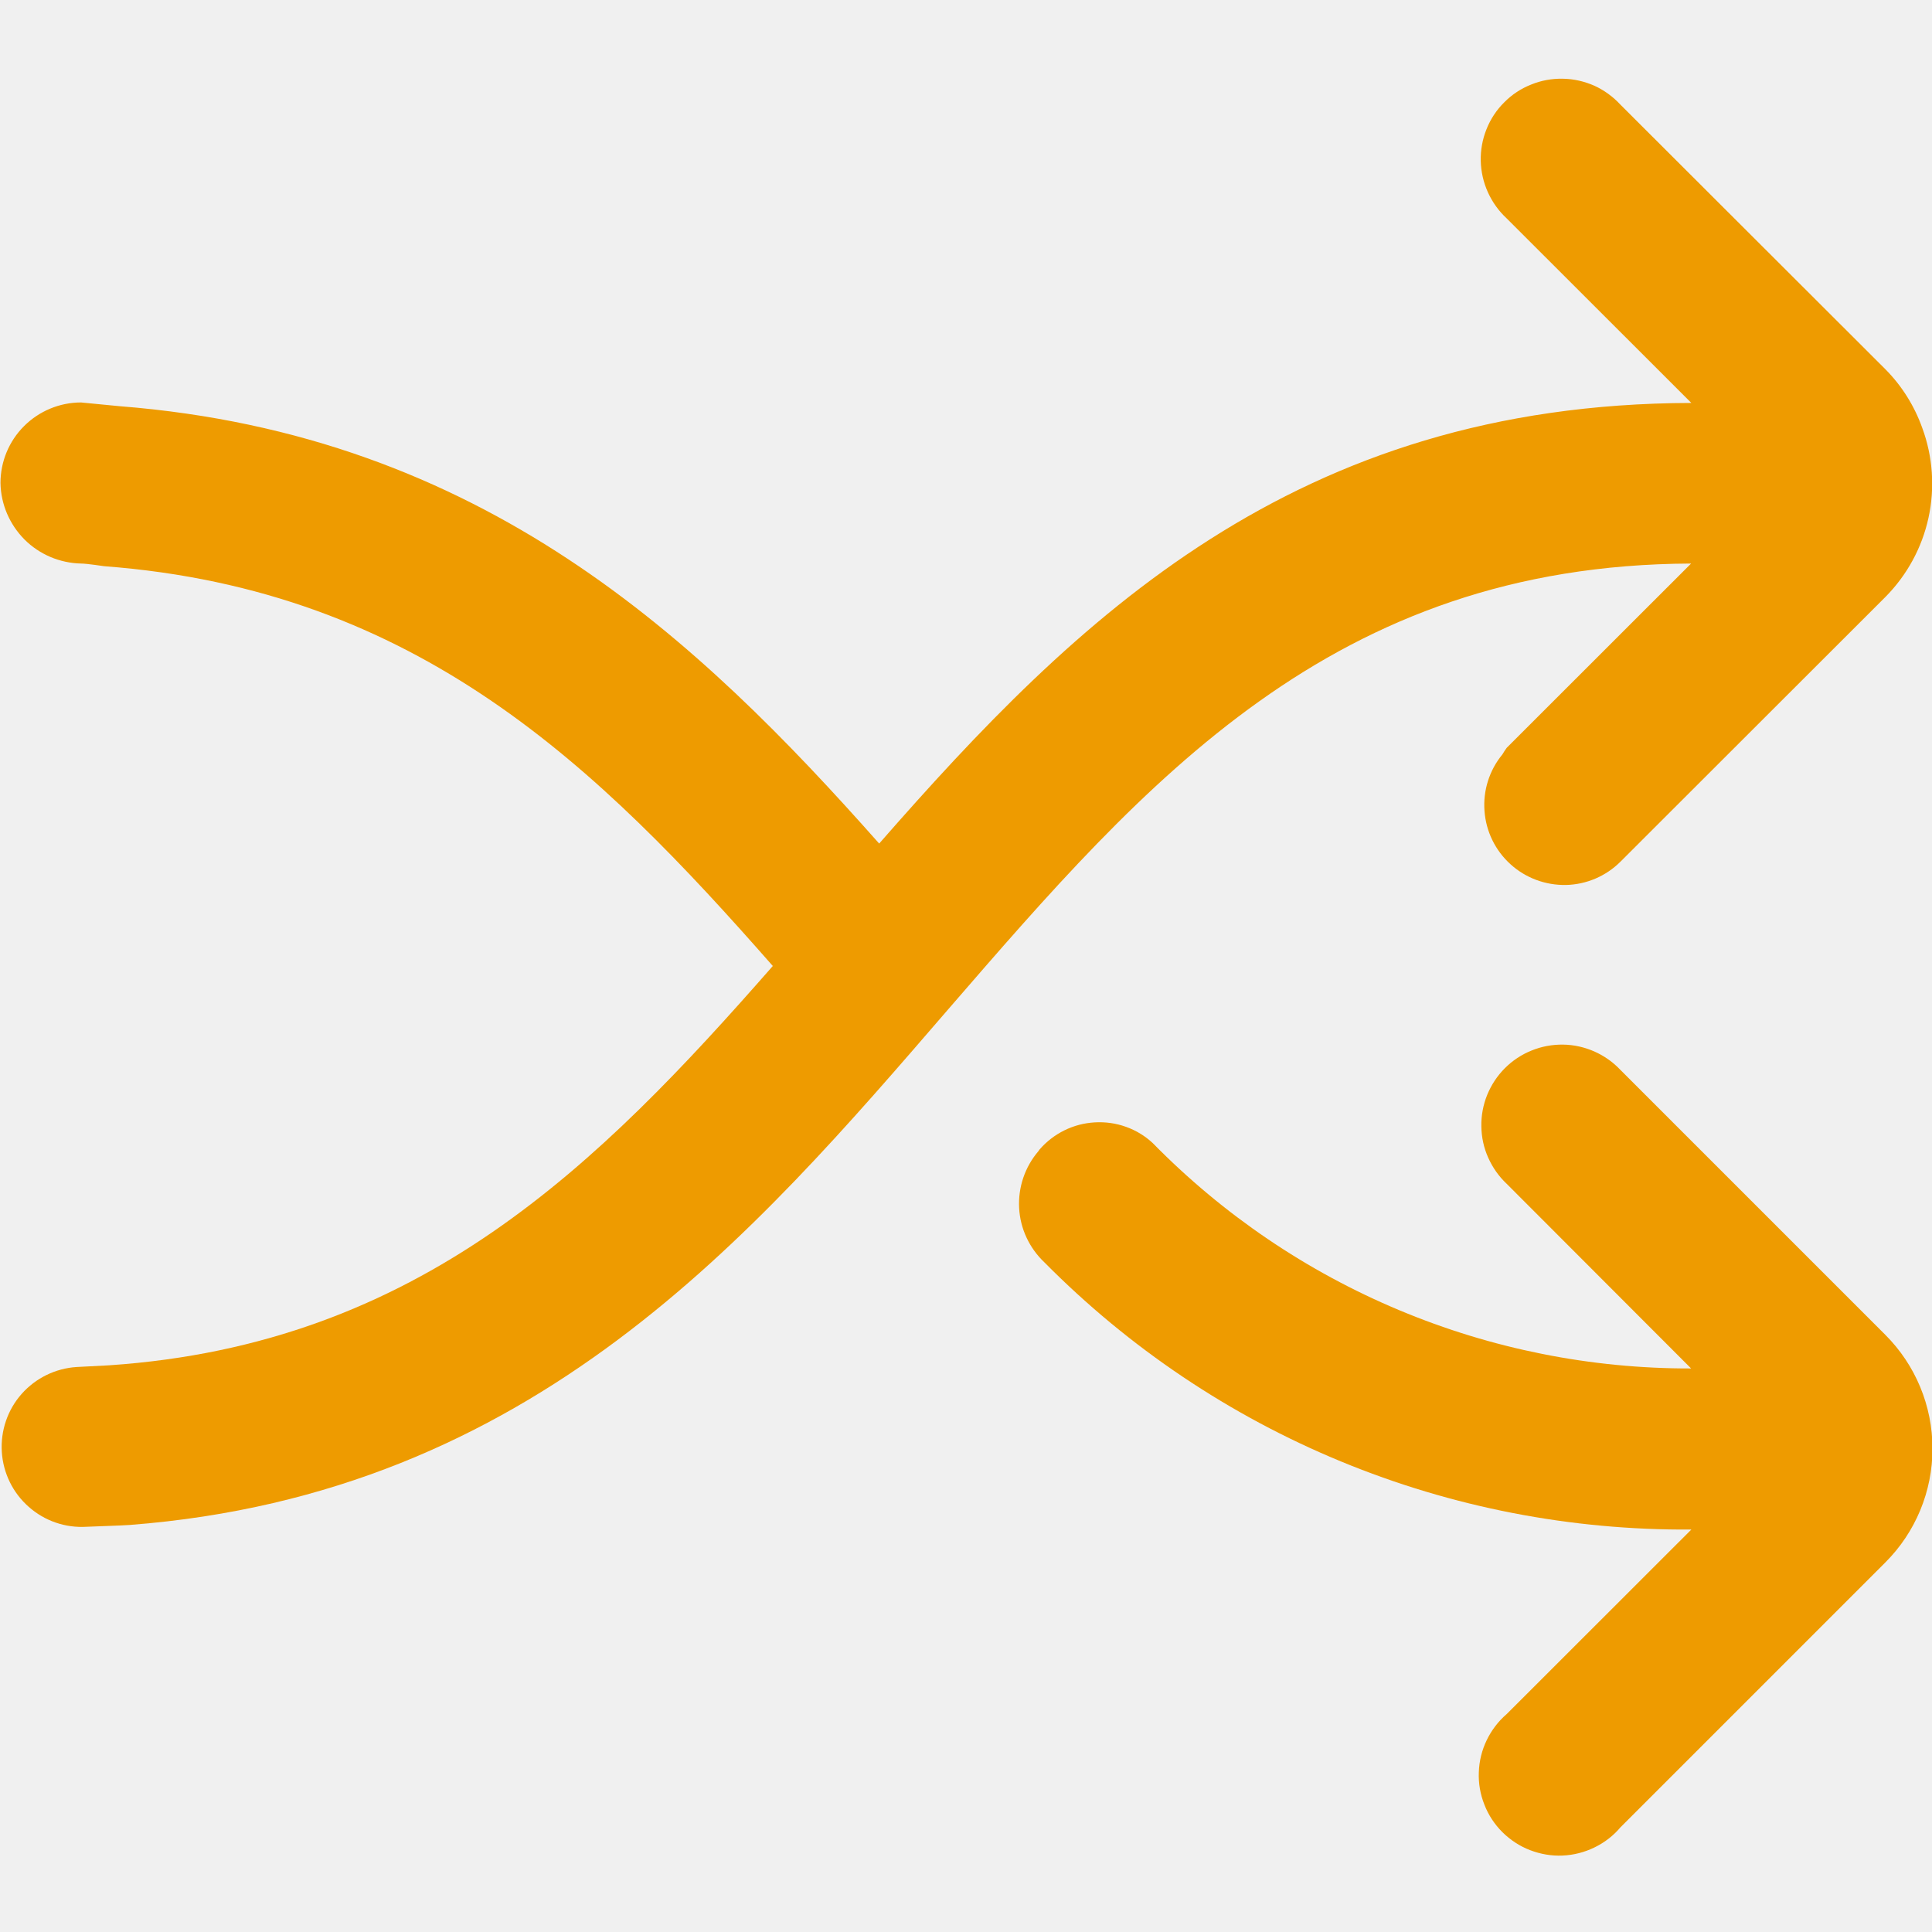
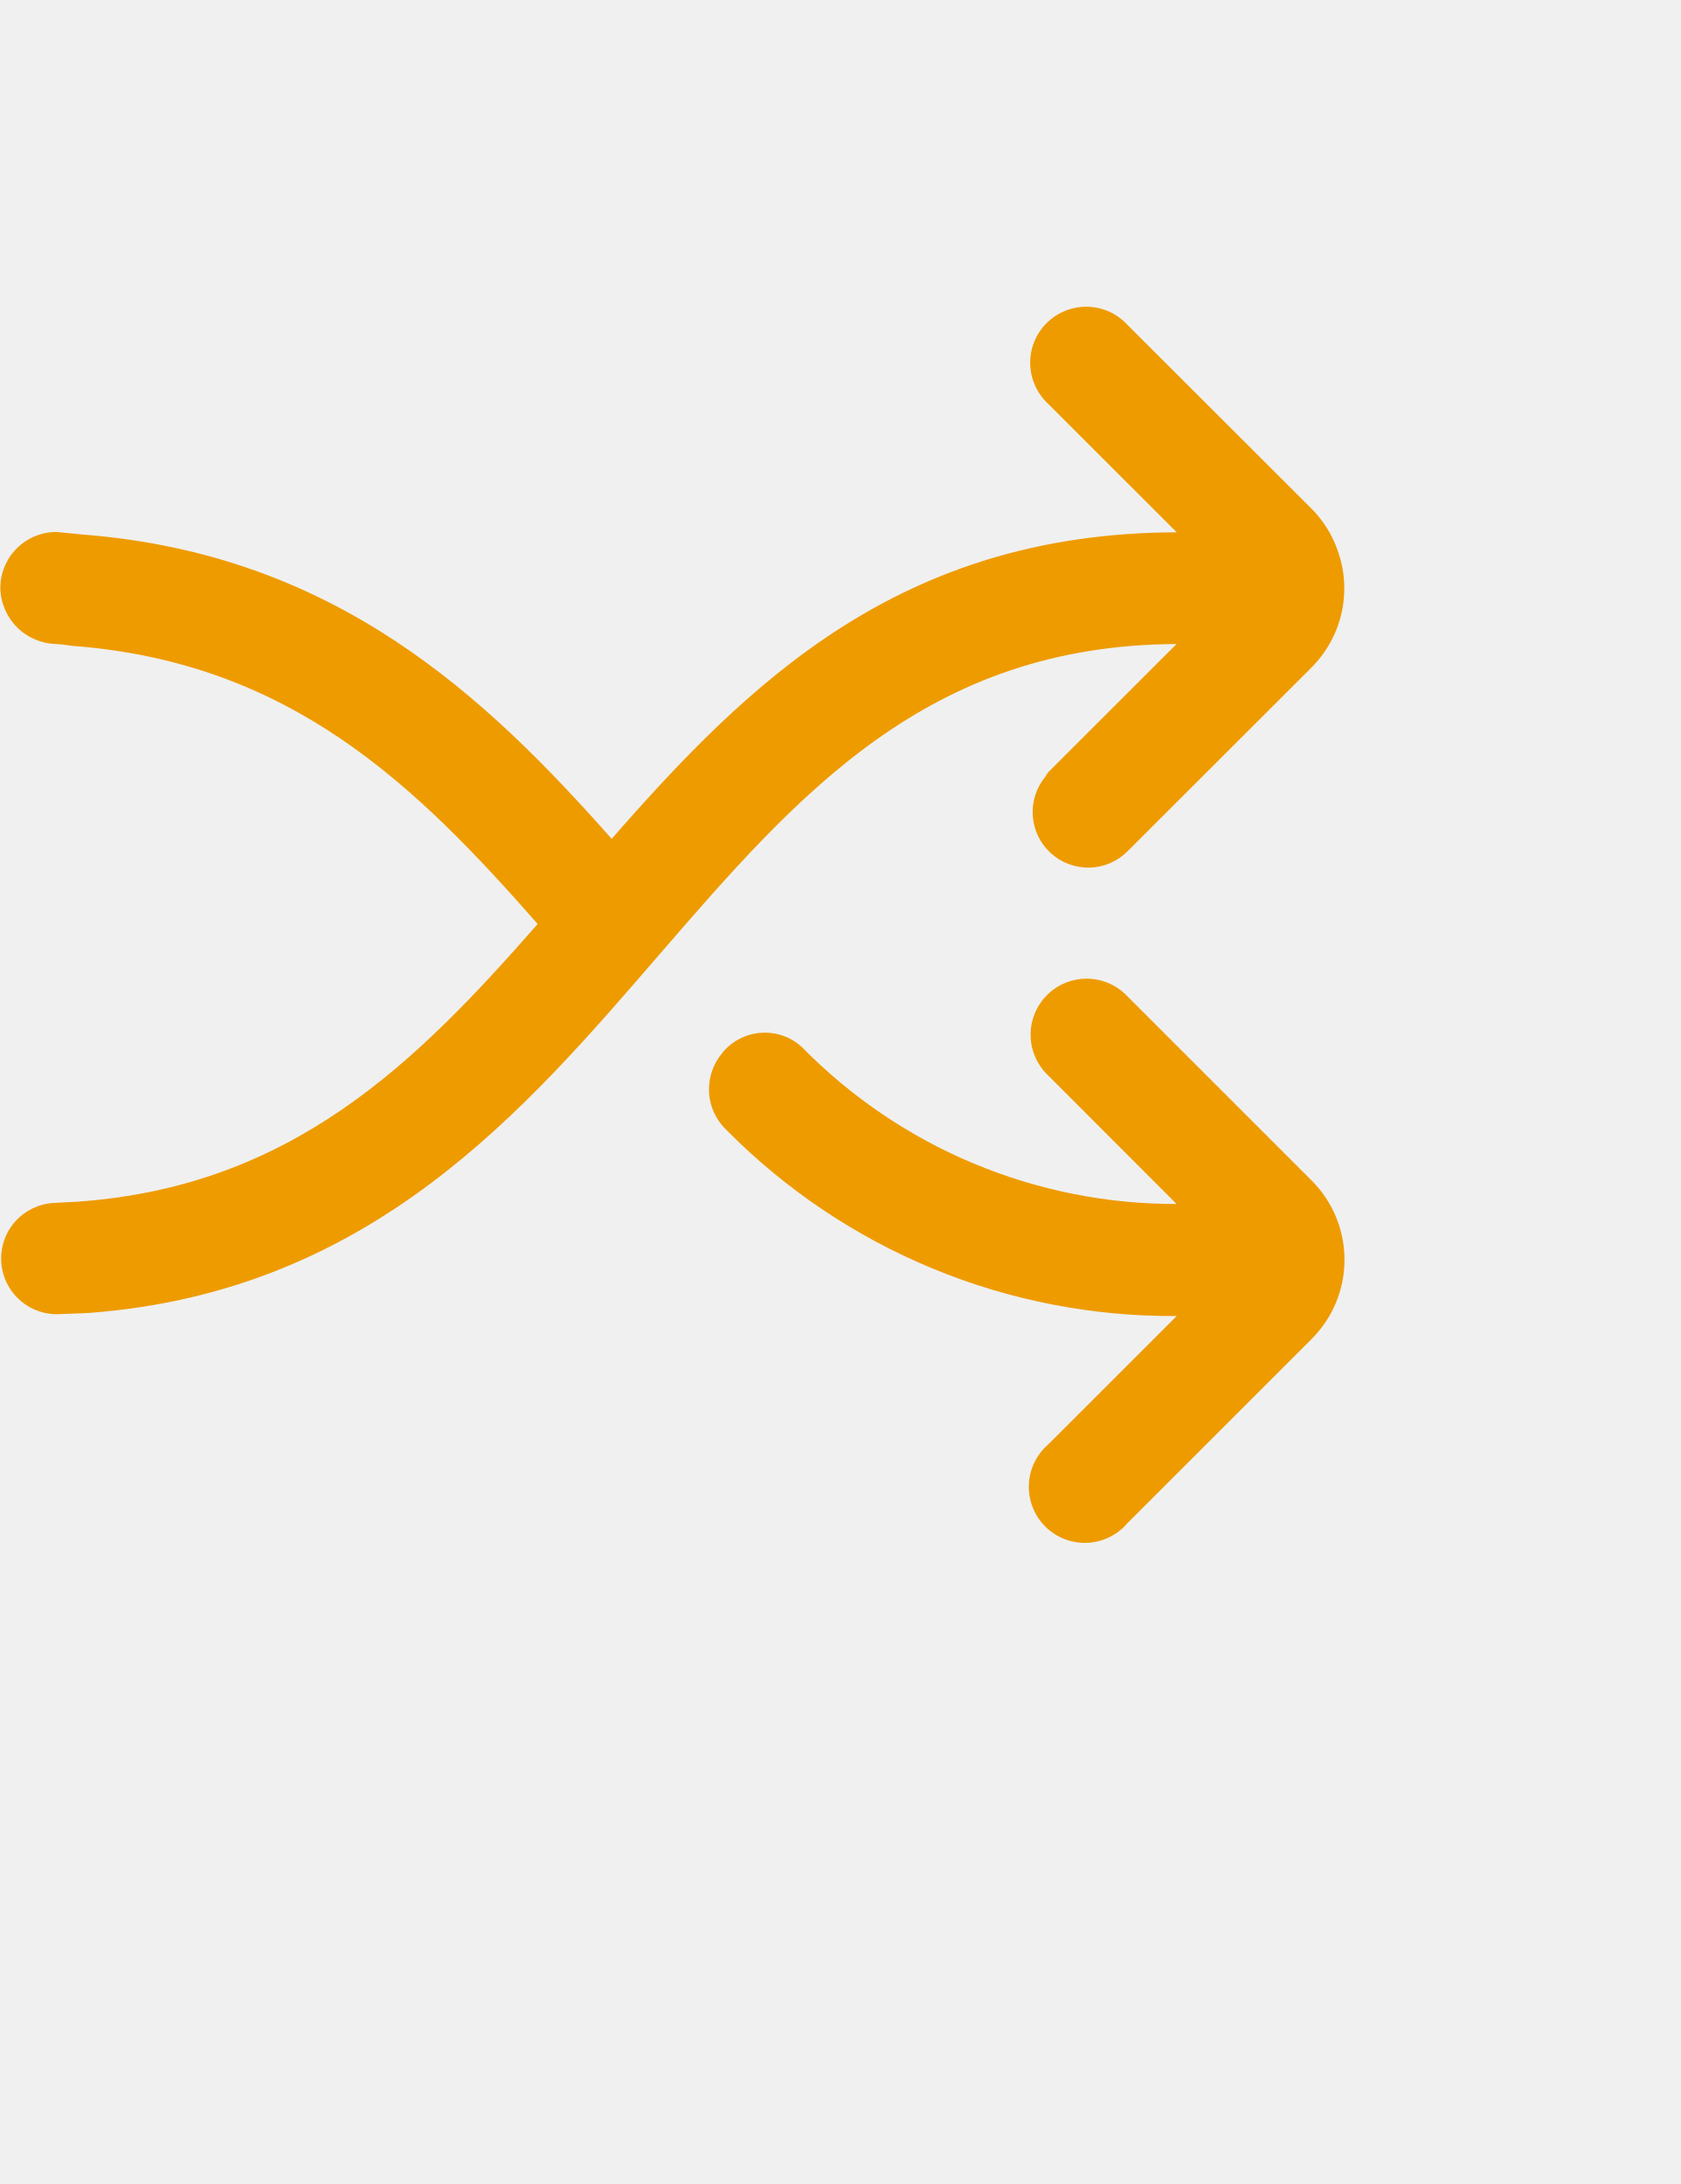
- <svg xmlns="http://www.w3.org/2000/svg" width="16" height="16" viewBox="0 0 16 16" fill="none">
+ <svg xmlns="http://www.w3.org/2000/svg" width="20" height="26" viewBox="0 0 20 20" fill="none">
  <g clip-path="url(#clip0_19_861)">
    <path d="M15.614 11.055L13.42 8.861C13.359 8.796 13.285 8.744 13.204 8.708C13.122 8.672 13.034 8.652 12.944 8.651C12.855 8.65 12.767 8.666 12.684 8.7C12.601 8.733 12.526 8.783 12.463 8.846C12.399 8.91 12.35 8.985 12.316 9.068C12.283 9.15 12.266 9.239 12.268 9.328C12.269 9.418 12.288 9.506 12.325 9.588C12.361 9.669 12.413 9.743 12.478 9.804L14.005 11.333C13.175 11.335 12.353 11.171 11.587 10.85C10.822 10.53 10.128 10.059 9.547 9.467C9.483 9.407 9.407 9.361 9.325 9.332C9.242 9.302 9.154 9.29 9.067 9.295C8.979 9.3 8.894 9.322 8.815 9.361C8.736 9.4 8.666 9.454 8.609 9.52L8.6 9.533C8.488 9.664 8.431 9.832 8.44 10.004C8.449 10.176 8.525 10.337 8.65 10.455C9.35 11.162 10.184 11.723 11.105 12.103C12.025 12.483 13.011 12.674 14.007 12.667L12.478 14.195C12.408 14.255 12.352 14.329 12.312 14.412C12.272 14.495 12.25 14.585 12.247 14.676C12.243 14.768 12.259 14.86 12.293 14.945C12.326 15.031 12.377 15.108 12.442 15.173C12.508 15.238 12.585 15.289 12.671 15.322C12.757 15.355 12.848 15.371 12.94 15.367C13.032 15.363 13.122 15.34 13.204 15.3C13.287 15.26 13.361 15.203 13.42 15.133L15.614 12.939C15.864 12.689 16.004 12.351 16.004 11.997C16.004 11.644 15.864 11.305 15.614 11.055Z" fill="#EE9B00" />
    <path d="M14.005 4.667L12.478 6.193C12.465 6.211 12.453 6.229 12.442 6.248C12.334 6.379 12.281 6.547 12.294 6.716C12.306 6.885 12.383 7.043 12.509 7.157C12.634 7.271 12.799 7.332 12.969 7.329C13.138 7.325 13.3 7.256 13.42 7.136L14.557 6L15.615 4.943C15.793 4.763 15.917 4.536 15.971 4.288C16.025 4.04 16.007 3.781 15.919 3.543C15.854 3.361 15.75 3.195 15.614 3.058L13.42 0.867C13.359 0.801 13.285 0.747 13.204 0.71C13.122 0.674 13.033 0.653 12.943 0.652C12.853 0.65 12.764 0.666 12.681 0.7C12.597 0.733 12.521 0.783 12.458 0.847C12.394 0.91 12.344 0.986 12.311 1.069C12.277 1.153 12.261 1.242 12.263 1.332C12.265 1.422 12.285 1.51 12.322 1.592C12.359 1.674 12.412 1.748 12.478 1.809L14.007 3.337C10.718 3.345 8.915 5.119 7.281 6.986C5.779 5.291 4 3.6 0.991 3.364L0.671 3.333C0.494 3.333 0.324 3.404 0.199 3.529C0.074 3.654 0.004 3.823 0.004 4C0.007 4.176 0.079 4.343 0.203 4.468C0.327 4.592 0.495 4.663 0.671 4.667C0.719 4.667 0.862 4.689 0.862 4.689C3.459 4.885 4.95 6.348 6.4 8C4.959 9.644 3.478 11.133 0.902 11.307L0.635 11.321C0.46 11.332 0.296 11.412 0.179 11.544C0.063 11.675 0.004 11.848 0.015 12.024C0.026 12.199 0.106 12.363 0.238 12.479C0.37 12.596 0.542 12.655 0.718 12.644C0.822 12.639 0.991 12.635 1.075 12.629C4.421 12.371 6.237 10.229 7.855 8.356C9.49 6.467 11.034 4.679 14.005 4.667Z" fill="#EE9B00" />
  </g>
  <defs>
    <clipPath id="clip0_19_861">
-       <rect width="16" height="16" fill="white" />
+       <rect width="20" height="20" fill="white" />
    </clipPath>
  </defs>
</svg>
